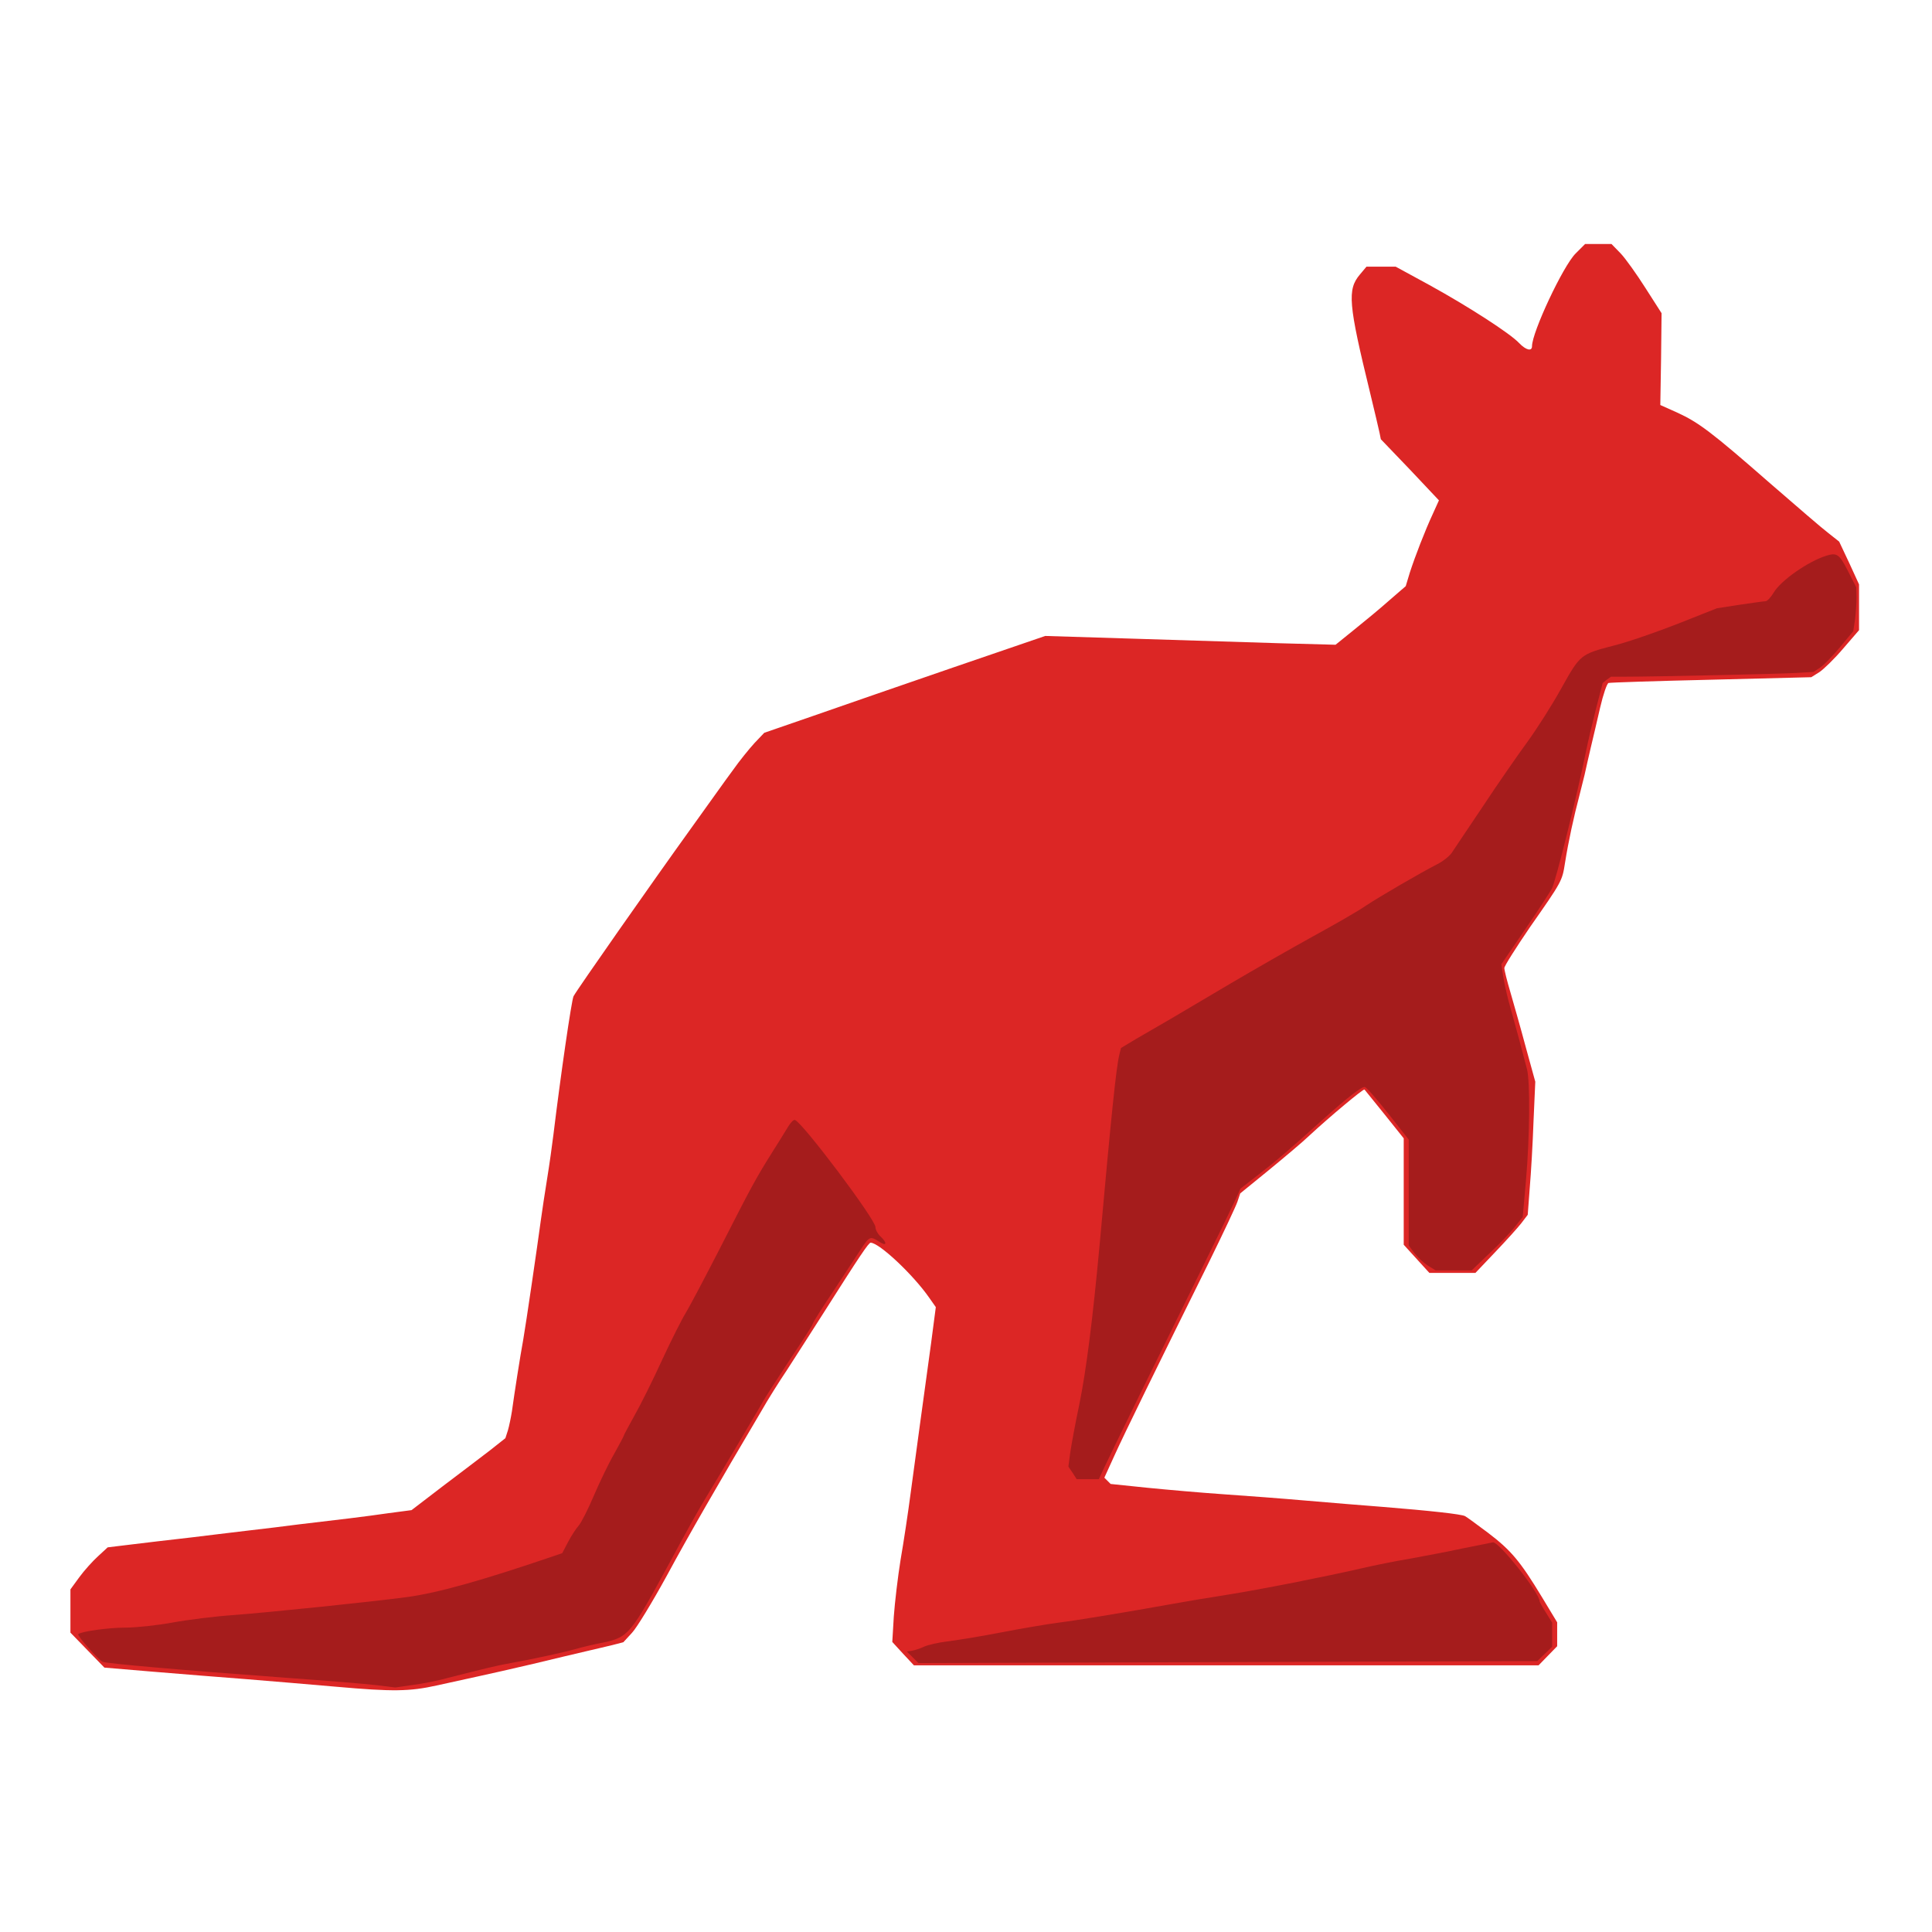
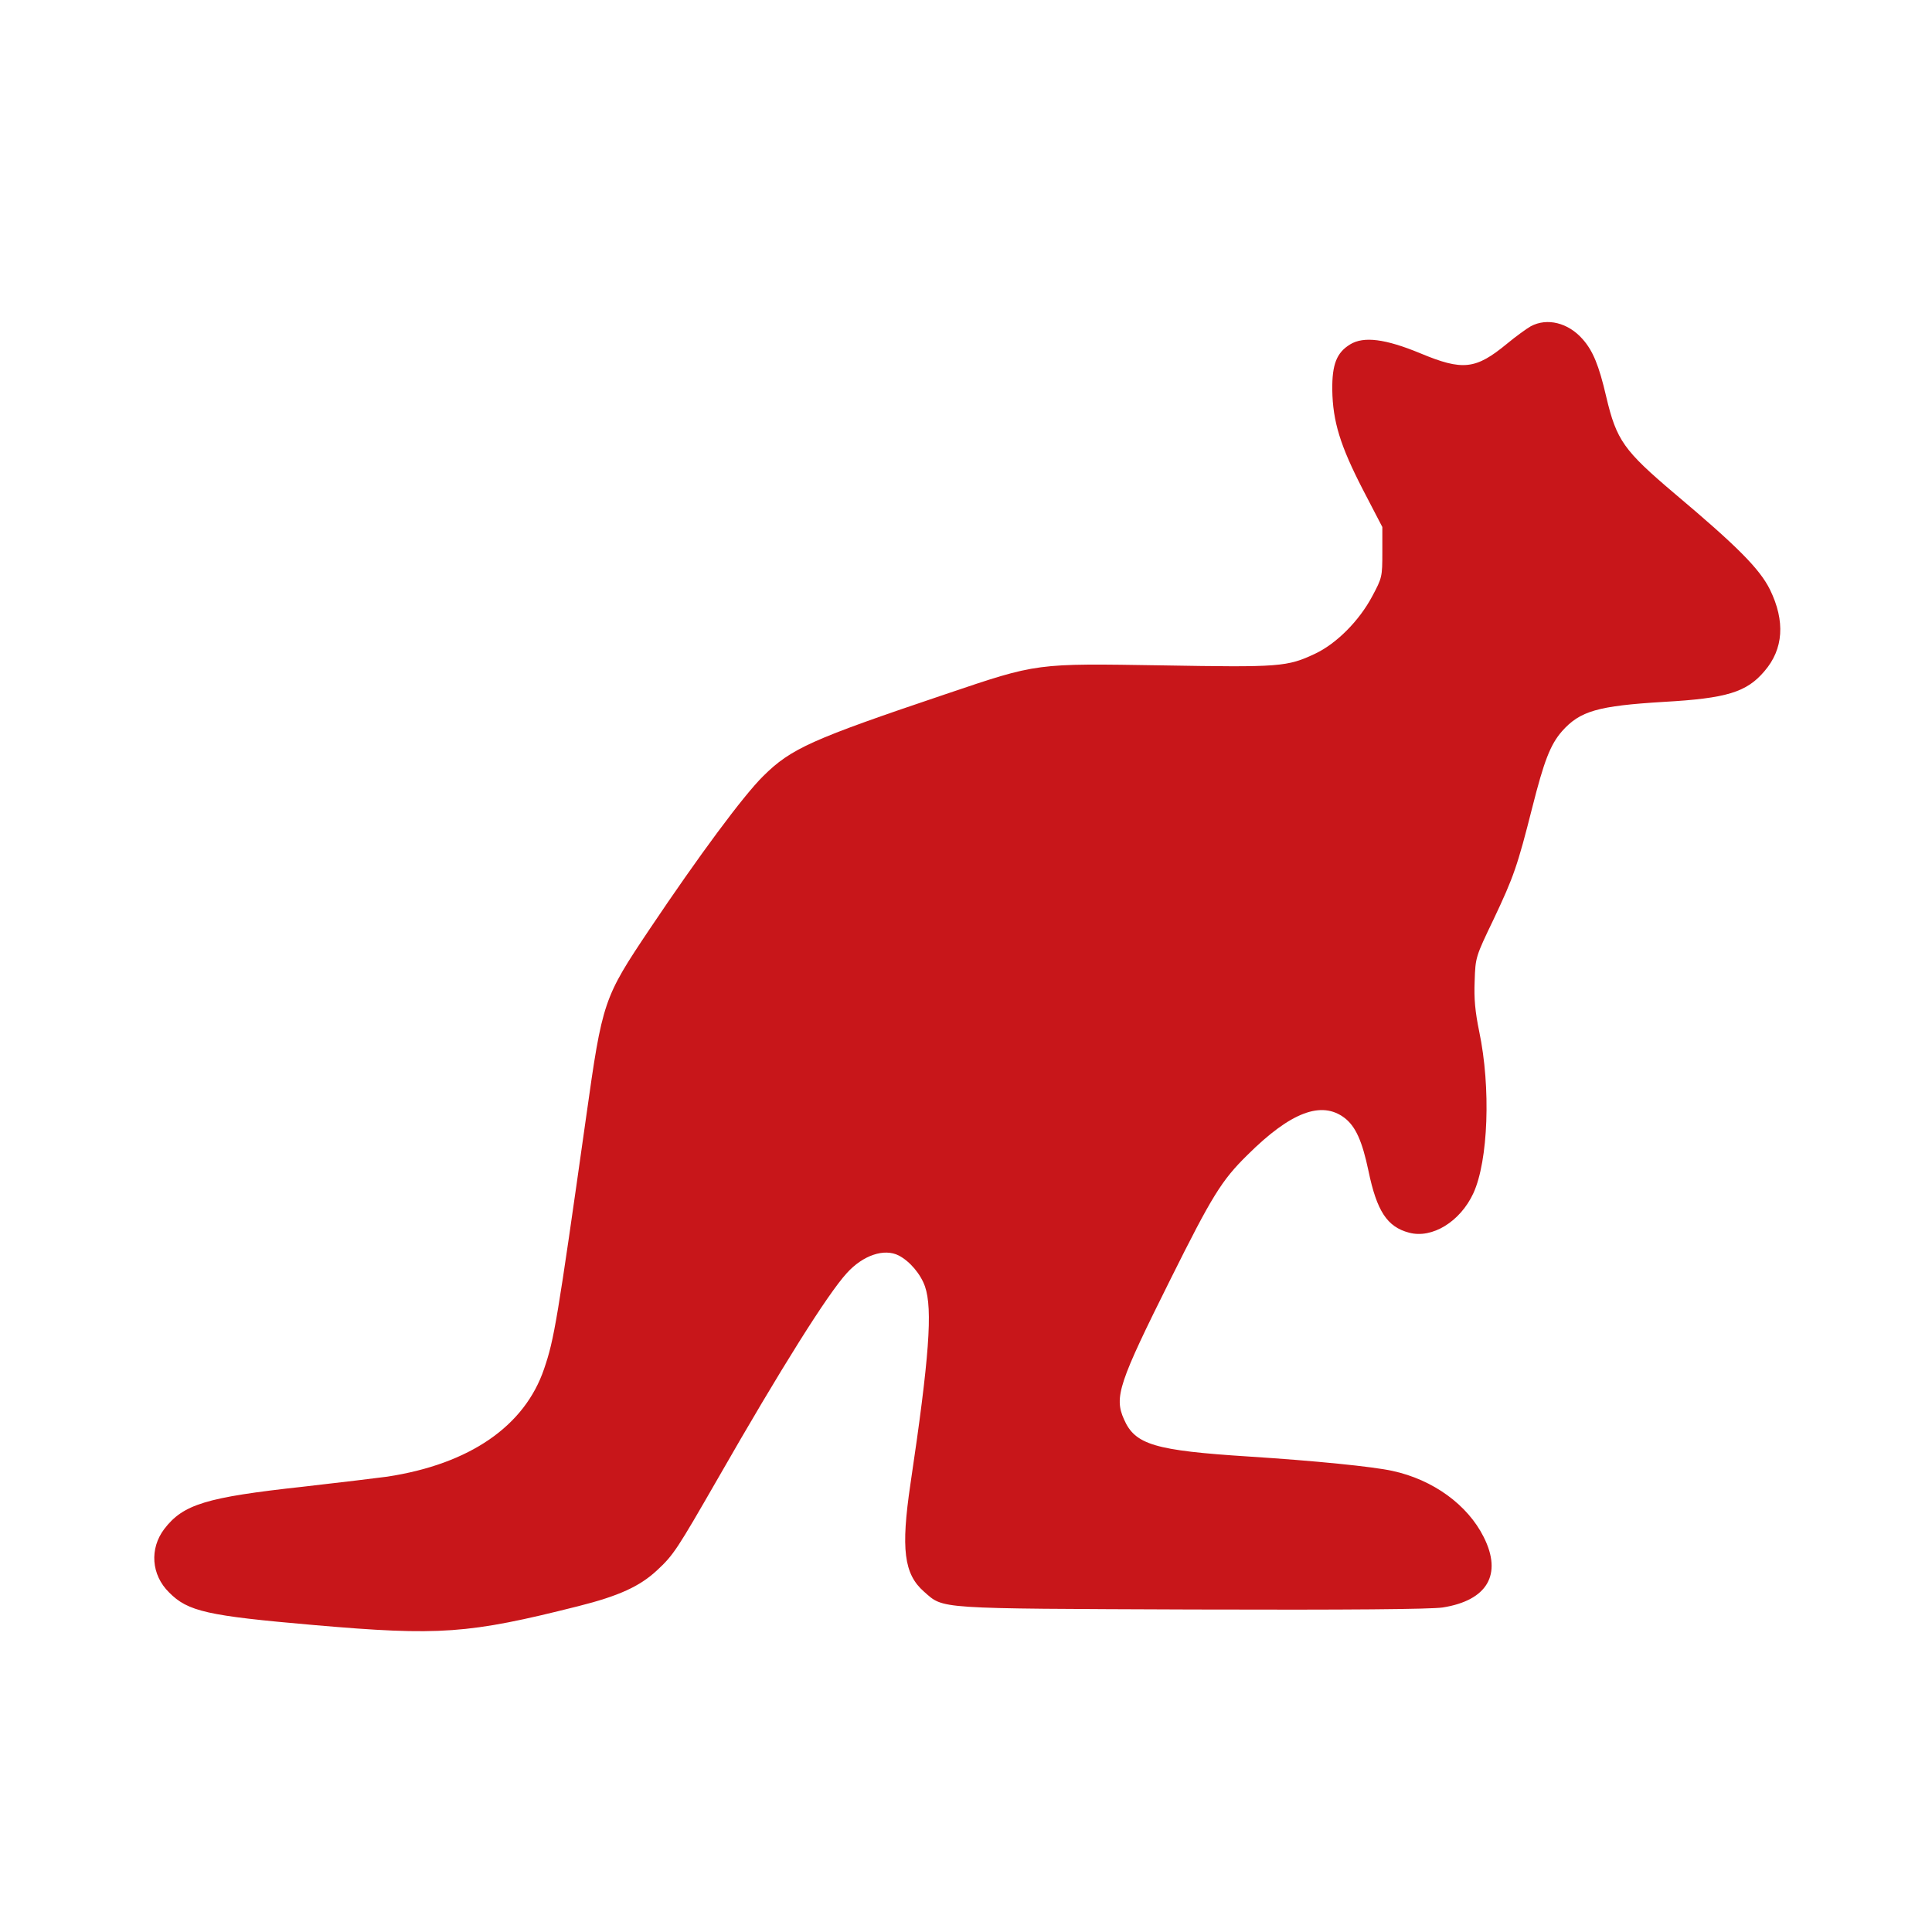
- <svg xmlns="http://www.w3.org/2000/svg" viewBox="0 0 768 768">
-   <g transform="translate(0,768) scale(0.1,-0.1)" fill="#DC2625">
-     <path d="M6263 6672 c-50 -50 -173 -313 -173 -368 0 -22 -24 -16 -51 12 -34 37 -199 144 -357 231 l-134 73 -58 0 -58 0 -26 -31 c-51 -60 -46 -117 40 -469 18 -74 35 -147 38 -161 l5 -25 116 -121 115 -122 -24 -53 c-32 -69 -71 -170 -92 -235 l-16 -53 -67 -58 c-36 -32 -99 -84 -139 -116 l-73 -59 -222 6 c-122 4 -382 12 -577 18 l-355 11 -365 -125 c-201 -69 -452 -156 -558 -193 l-194 -67 -39 -41 c-21 -23 -60 -71 -86 -108 -27 -36 -102 -142 -169 -235 -149 -207 -451 -638 -464 -663 -8 -15 -52 -319 -80 -550 -5 -41 -16 -120 -25 -175 -9 -55 -20 -129 -25 -165 -15 -111 -59 -412 -70 -475 -12 -65 -35 -212 -45 -285 -4 -25 -11 -59 -16 -76 l-10 -31 -62 -49 c-34 -26 -118 -90 -187 -142 l-124 -95 -91 -12 c-89 -13 -205 -27 -360 -45 -44 -6 -136 -17 -205 -25 -69 -8 -165 -20 -215 -26 -88 -10 -191 -22 -288 -34 l-49 -6 -39 -36 c-21 -19 -55 -57 -74 -83 l-35 -48 0 -86 0 -86 68 -70 67 -69 190 -16 c105 -9 273 -22 375 -30 102 -8 262 -22 356 -30 225 -20 292 -19 400 5 49 11 123 27 164 36 41 9 140 31 220 50 80 19 174 42 210 50 36 8 84 20 106 25 l42 11 34 37 c19 20 81 122 138 226 88 163 204 364 379 660 22 39 67 111 100 160 32 50 96 149 141 220 151 238 183 285 191 285 34 0 170 -128 233 -219 l26 -37 -19 -145 c-33 -239 -61 -446 -81 -594 -10 -77 -28 -196 -40 -265 -11 -68 -23 -170 -27 -226 l-6 -101 43 -47 43 -46 1241 0 1242 0 37 38 37 38 0 47 0 48 -61 101 c-86 142 -122 185 -214 255 -44 33 -85 63 -91 66 -13 8 -143 22 -329 37 -77 6 -214 17 -305 25 -91 8 -237 19 -325 25 -88 6 -225 18 -305 26 l-145 15 -13 13 -12 12 41 90 c39 86 168 349 377 771 55 112 105 218 111 236 l11 33 113 92 c61 50 135 112 162 138 82 76 215 187 219 183 2 -2 38 -47 80 -99 l76 -95 0 -212 0 -211 51 -56 51 -56 92 0 91 0 78 82 c43 45 90 97 104 115 l26 34 8 107 c5 59 12 178 15 265 l7 157 -38 138 c-20 75 -48 173 -61 218 -13 44 -24 87 -24 96 0 8 47 82 103 164 126 180 127 182 138 253 14 88 35 184 58 271 5 19 14 55 20 80 5 25 17 74 25 110 9 36 25 107 37 158 12 52 27 95 33 97 6 2 190 8 408 13 l398 10 32 20 c18 12 61 54 95 94 l63 73 0 91 0 91 -39 85 -40 85 -43 34 c-24 18 -128 108 -233 199 -232 203 -283 241 -368 280 l-67 30 3 183 2 182 -64 100 c-35 55 -79 117 -99 138 l-36 37 -53 0 -52 0 -38 -38z" />
-   </g>
-   <g transform="translate(0,768) scale(0.1,-0.1)" fill="#A51C1C">
-     <path d="M7260 5471 c-73 -23 -180 -98 -209 -146 -11 -19 -26 -35 -33 -35 -7 0 -53 -7 -103 -14 l-90 -14 -154 -61 c-84 -33 -199 -73 -255 -87 -134 -35 -134 -35 -210 -171 -36 -65 -97 -161 -135 -213 -38 -52 -118 -167 -176 -255 -59 -88 -115 -171 -124 -185 -10 -14 -35 -34 -57 -45 -70 -36 -228 -128 -284 -165 -30 -21 -126 -76 -212 -123 -87 -48 -232 -131 -322 -184 -91 -54 -200 -118 -242 -143 -43 -25 -105 -61 -138 -80 l-60 -36 -7 -29 c-12 -50 -31 -232 -78 -755 -27 -292 -53 -497 -80 -630 -17 -80 -33 -169 -37 -197 l-7 -53 17 -25 16 -25 44 0 44 0 17 37 c24 52 241 494 389 793 67 135 129 263 139 285 l18 40 71 55 c75 58 121 98 257 220 97 87 152 130 166 129 6 0 47 -47 93 -105 l82 -104 0 -210 0 -211 22 -30 c13 -17 37 -39 54 -50 l31 -19 71 0 72 0 70 67 c39 36 85 84 102 106 l31 39 13 146 c15 172 17 392 4 442 -5 19 -20 76 -33 125 -14 50 -32 115 -40 145 -8 30 -18 76 -22 101 l-7 46 95 139 c52 76 100 150 106 162 15 28 98 361 135 542 8 41 27 120 41 175 l26 100 16 13 17 12 55 0 c118 0 619 11 683 15 l67 4 26 17 c14 9 50 46 79 81 l53 64 7 46 c3 25 6 64 6 87 l-1 41 -33 65 c-34 67 -44 74 -86 61z M3134 3203 c-9 -15 -38 -62 -64 -103 -66 -105 -83 -137 -208 -382 -61 -119 -122 -234 -136 -257 -14 -22 -57 -107 -95 -189 -37 -81 -87 -181 -110 -221 -22 -40 -41 -75 -41 -77 0 -3 -18 -36 -39 -74 -22 -38 -58 -113 -81 -167 -23 -54 -50 -107 -60 -118 -10 -11 -29 -40 -42 -65 l-23 -44 -35 -12 c-285 -97 -462 -147 -585 -163 -133 -18 -541 -60 -685 -71 -75 -5 -185 -19 -245 -30 -60 -11 -144 -20 -186 -20 -67 0 -176 -15 -188 -26 -6 -5 80 -102 97 -110 19 -7 300 -32 737 -64 154 -11 313 -24 353 -29 l73 -9 70 10 c39 5 105 18 147 30 125 32 194 49 242 57 84 15 205 41 255 55 28 8 77 20 110 26 104 22 110 30 270 324 50 94 112 205 137 246 86 142 194 325 223 375 15 28 68 109 116 182 49 73 89 135 89 139 0 5 39 67 87 138 47 72 97 148 111 169 28 42 33 43 67 21 30 -20 33 -5 5 21 -11 10 -20 27 -20 37 0 31 -289 415 -320 426 -5 2 -16 -9 -26 -25z M5815 1525 c-60 -13 -155 -31 -210 -41 -55 -9 -145 -27 -200 -40 -145 -33 -381 -80 -530 -104 -71 -11 -166 -27 -210 -35 -189 -34 -376 -65 -455 -75 -47 -6 -152 -24 -235 -40 -82 -16 -177 -31 -210 -35 -33 -4 -73 -13 -90 -20 -16 -8 -39 -15 -50 -17 l-20 -3 23 -23 23 -23 1230 4 1230 4 29 28 30 29 0 48 0 48 -25 40 c-14 22 -25 42 -25 45 0 33 -161 236 -185 234 -5 -1 -59 -12 -120 -24z" />
+ <svg xmlns="http://www.w3.org/2000/svg" viewBox="0 0 48 48">
+   <defs />
+   <g fill="#C8161A">
+     <g transform="scale(0.0625)">
+       <g transform="translate(0,768) scale(0.1,-0.1)">
+         <path d="M6085 6383 c-16 -9 -59 -40 -94 -69 -125 -103 -176 -109 -346 -38 -138 57 -224 68 -278 35 -54 -33 -72 -80 -71 -181 2 -126 32 -222 121 -395 l78 -150 0 -100 c0 -98 -1 -102 -40 -175 -52 -98 -142 -188 -226 -228 -112 -53 -141 -55 -608 -47 -507 8 -494 10 -861 -114 -534 -180 -615 -216 -726 -326 -80 -79 -256 -317 -450 -606 -185 -276 -189 -287 -254 -749 -115 -813 -127 -884 -167 -1001 -77 -228 -296 -379 -624 -429 -36 -5 -187 -23 -335 -40 -385 -42 -476 -70 -551 -168 -59 -78 -52 -182 19 -252 75 -76 151 -93 578 -130 497 -43 612 -35 1048 75 163 41 245 79 313 142 67 62 80 83 244 368 249 435 435 731 511 814 64 71 149 100 207 70 44 -23 87 -74 104 -123 31 -90 17 -283 -58 -786 -38 -257 -26 -357 54 -427 80 -70 39 -67 1067 -71 627 -2 947 1 995 8 177 28 238 131 163 280 -64 128 -201 228 -363 263 -77 17 -306 40 -570 57 -375 24 -453 47 -497 148 -40 89 -20 146 185 557 165 331 203 393 306 494 171 170 294 217 386 147 44 -34 70 -92 95 -211 33 -159 74 -222 161 -245 92 -25 204 44 256 157 59 129 70 419 23 643 -16 78 -21 130 -18 200 3 95 4 97 75 245 80 169 95 212 154 445 47 186 72 250 118 303 72 81 142 101 406 117 248 14 328 38 399 122 76 88 83 199 22 324 -41 83 -131 173 -378 381 -203 172 -232 212 -273 386 -29 125 -53 183 -94 229 -57 65 -141 86 -206 51z" />
+       </g>
+     </g>
  </g>
</svg>
